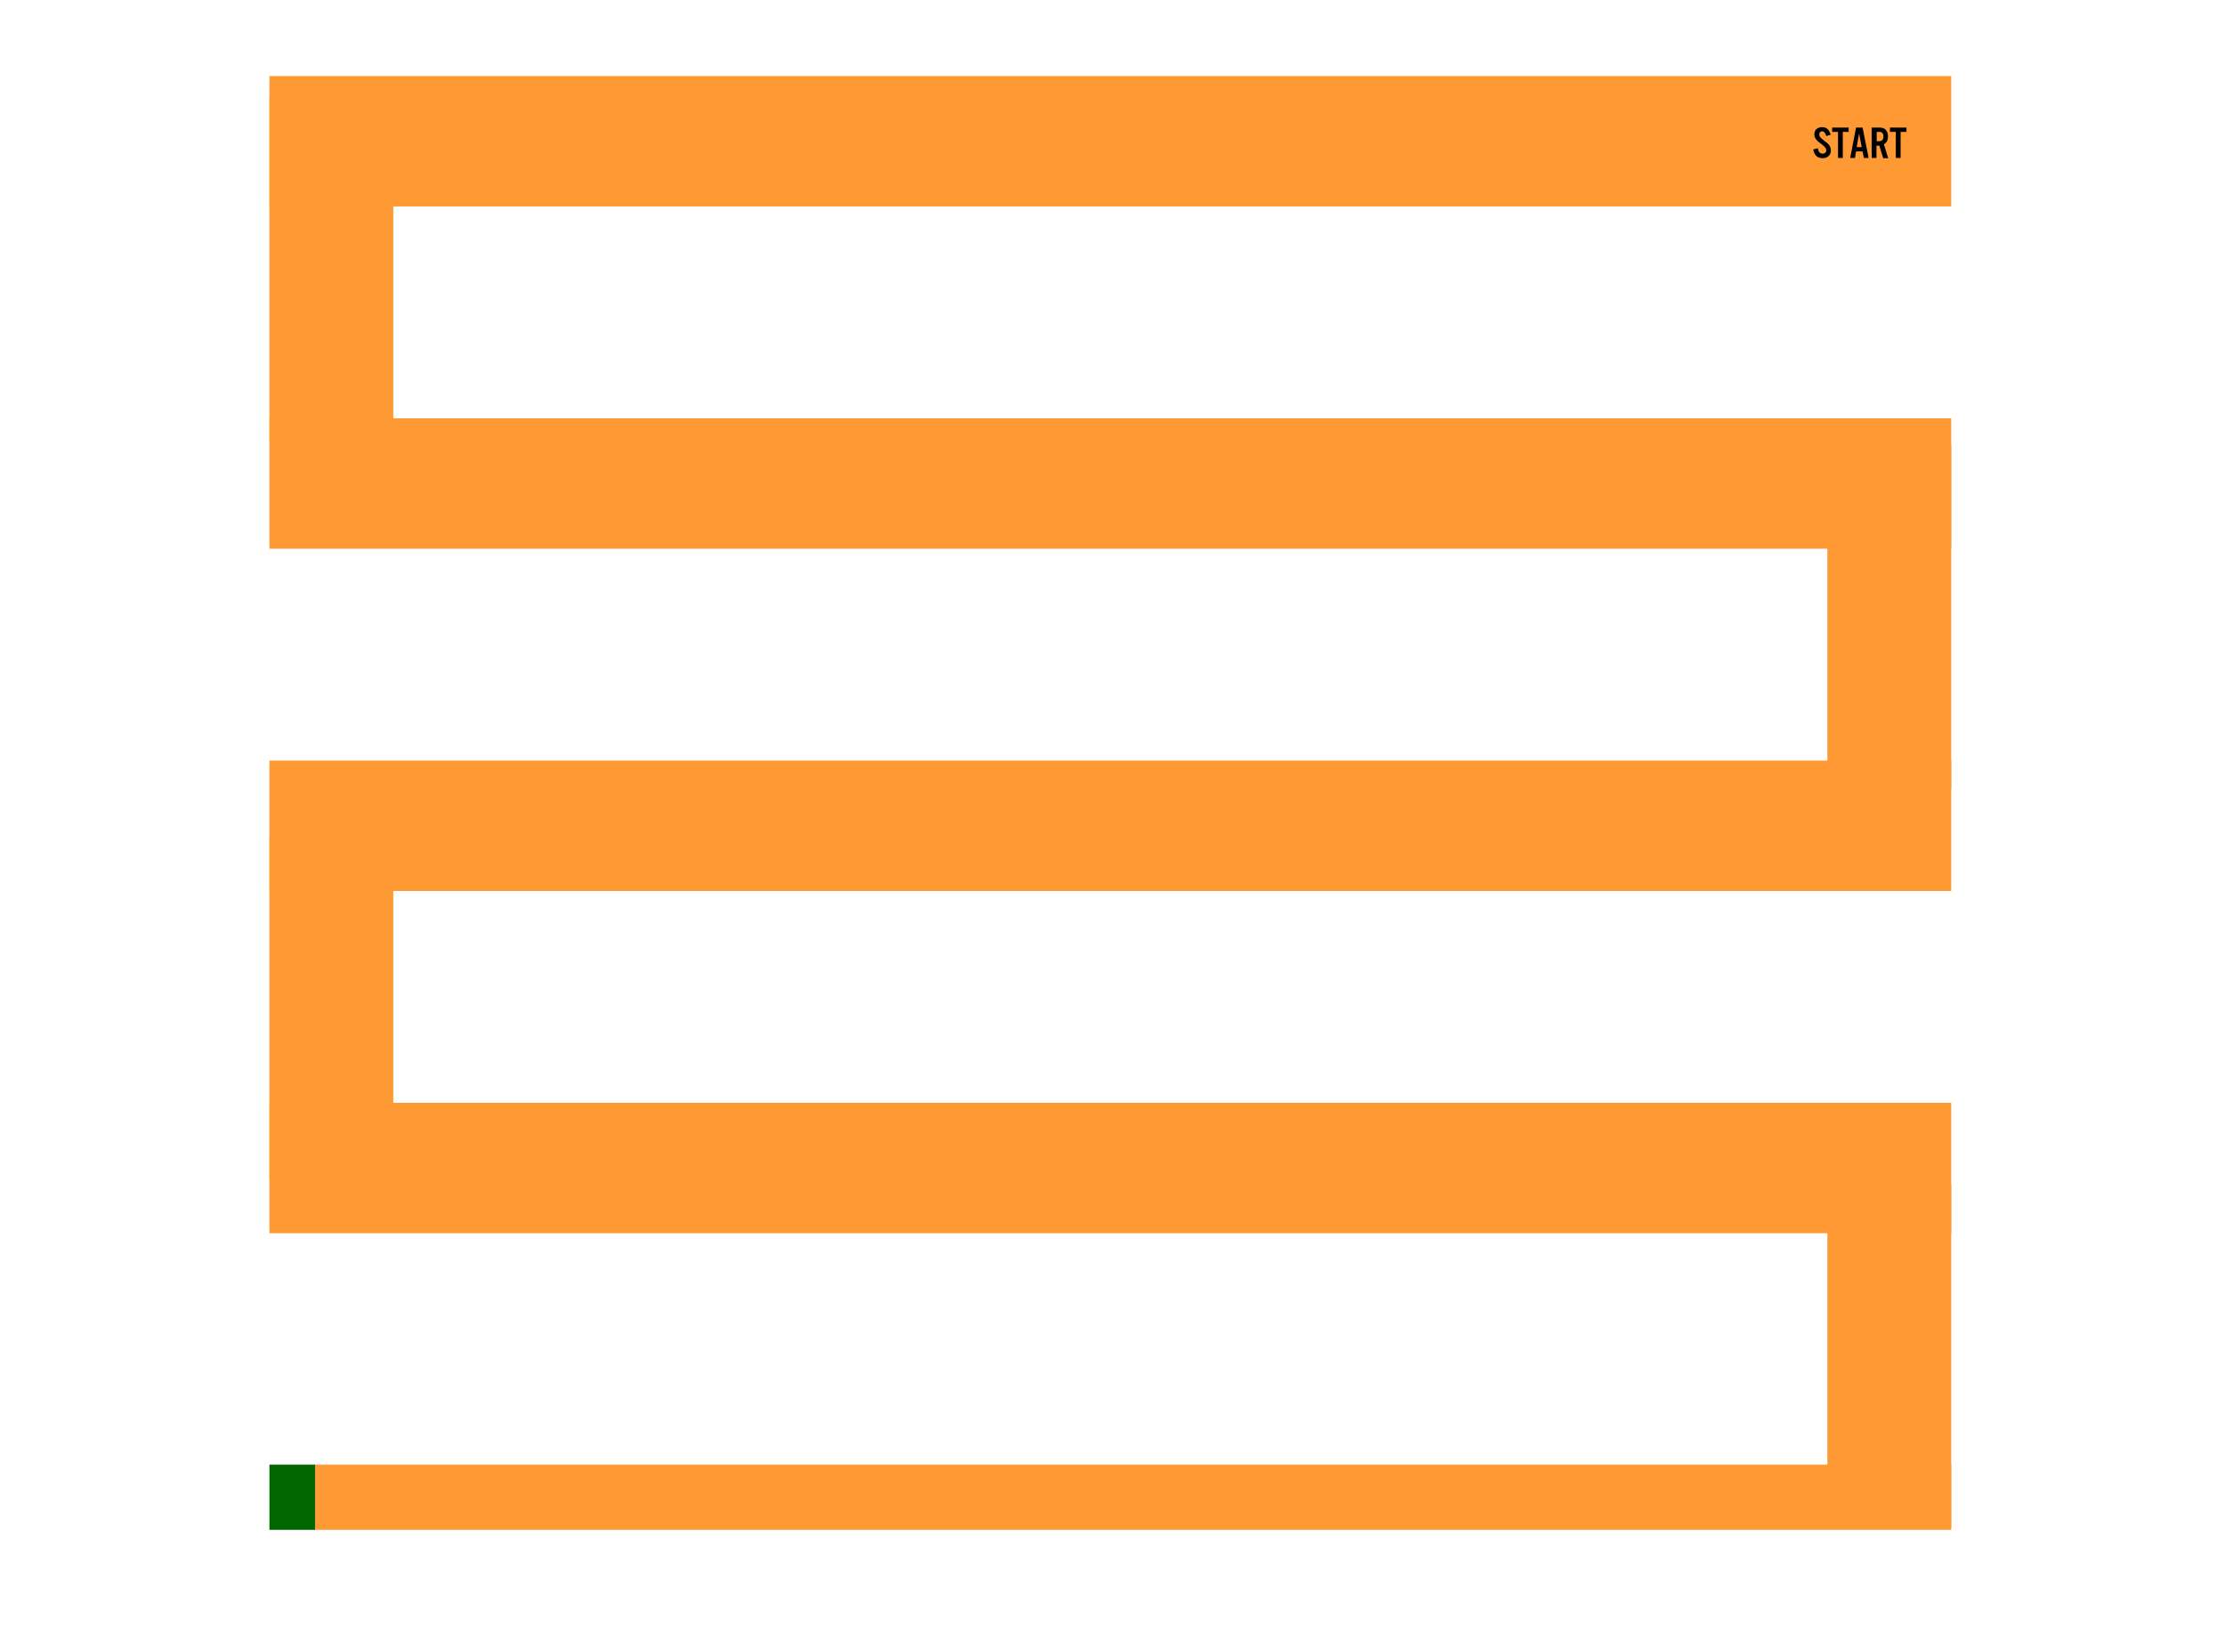
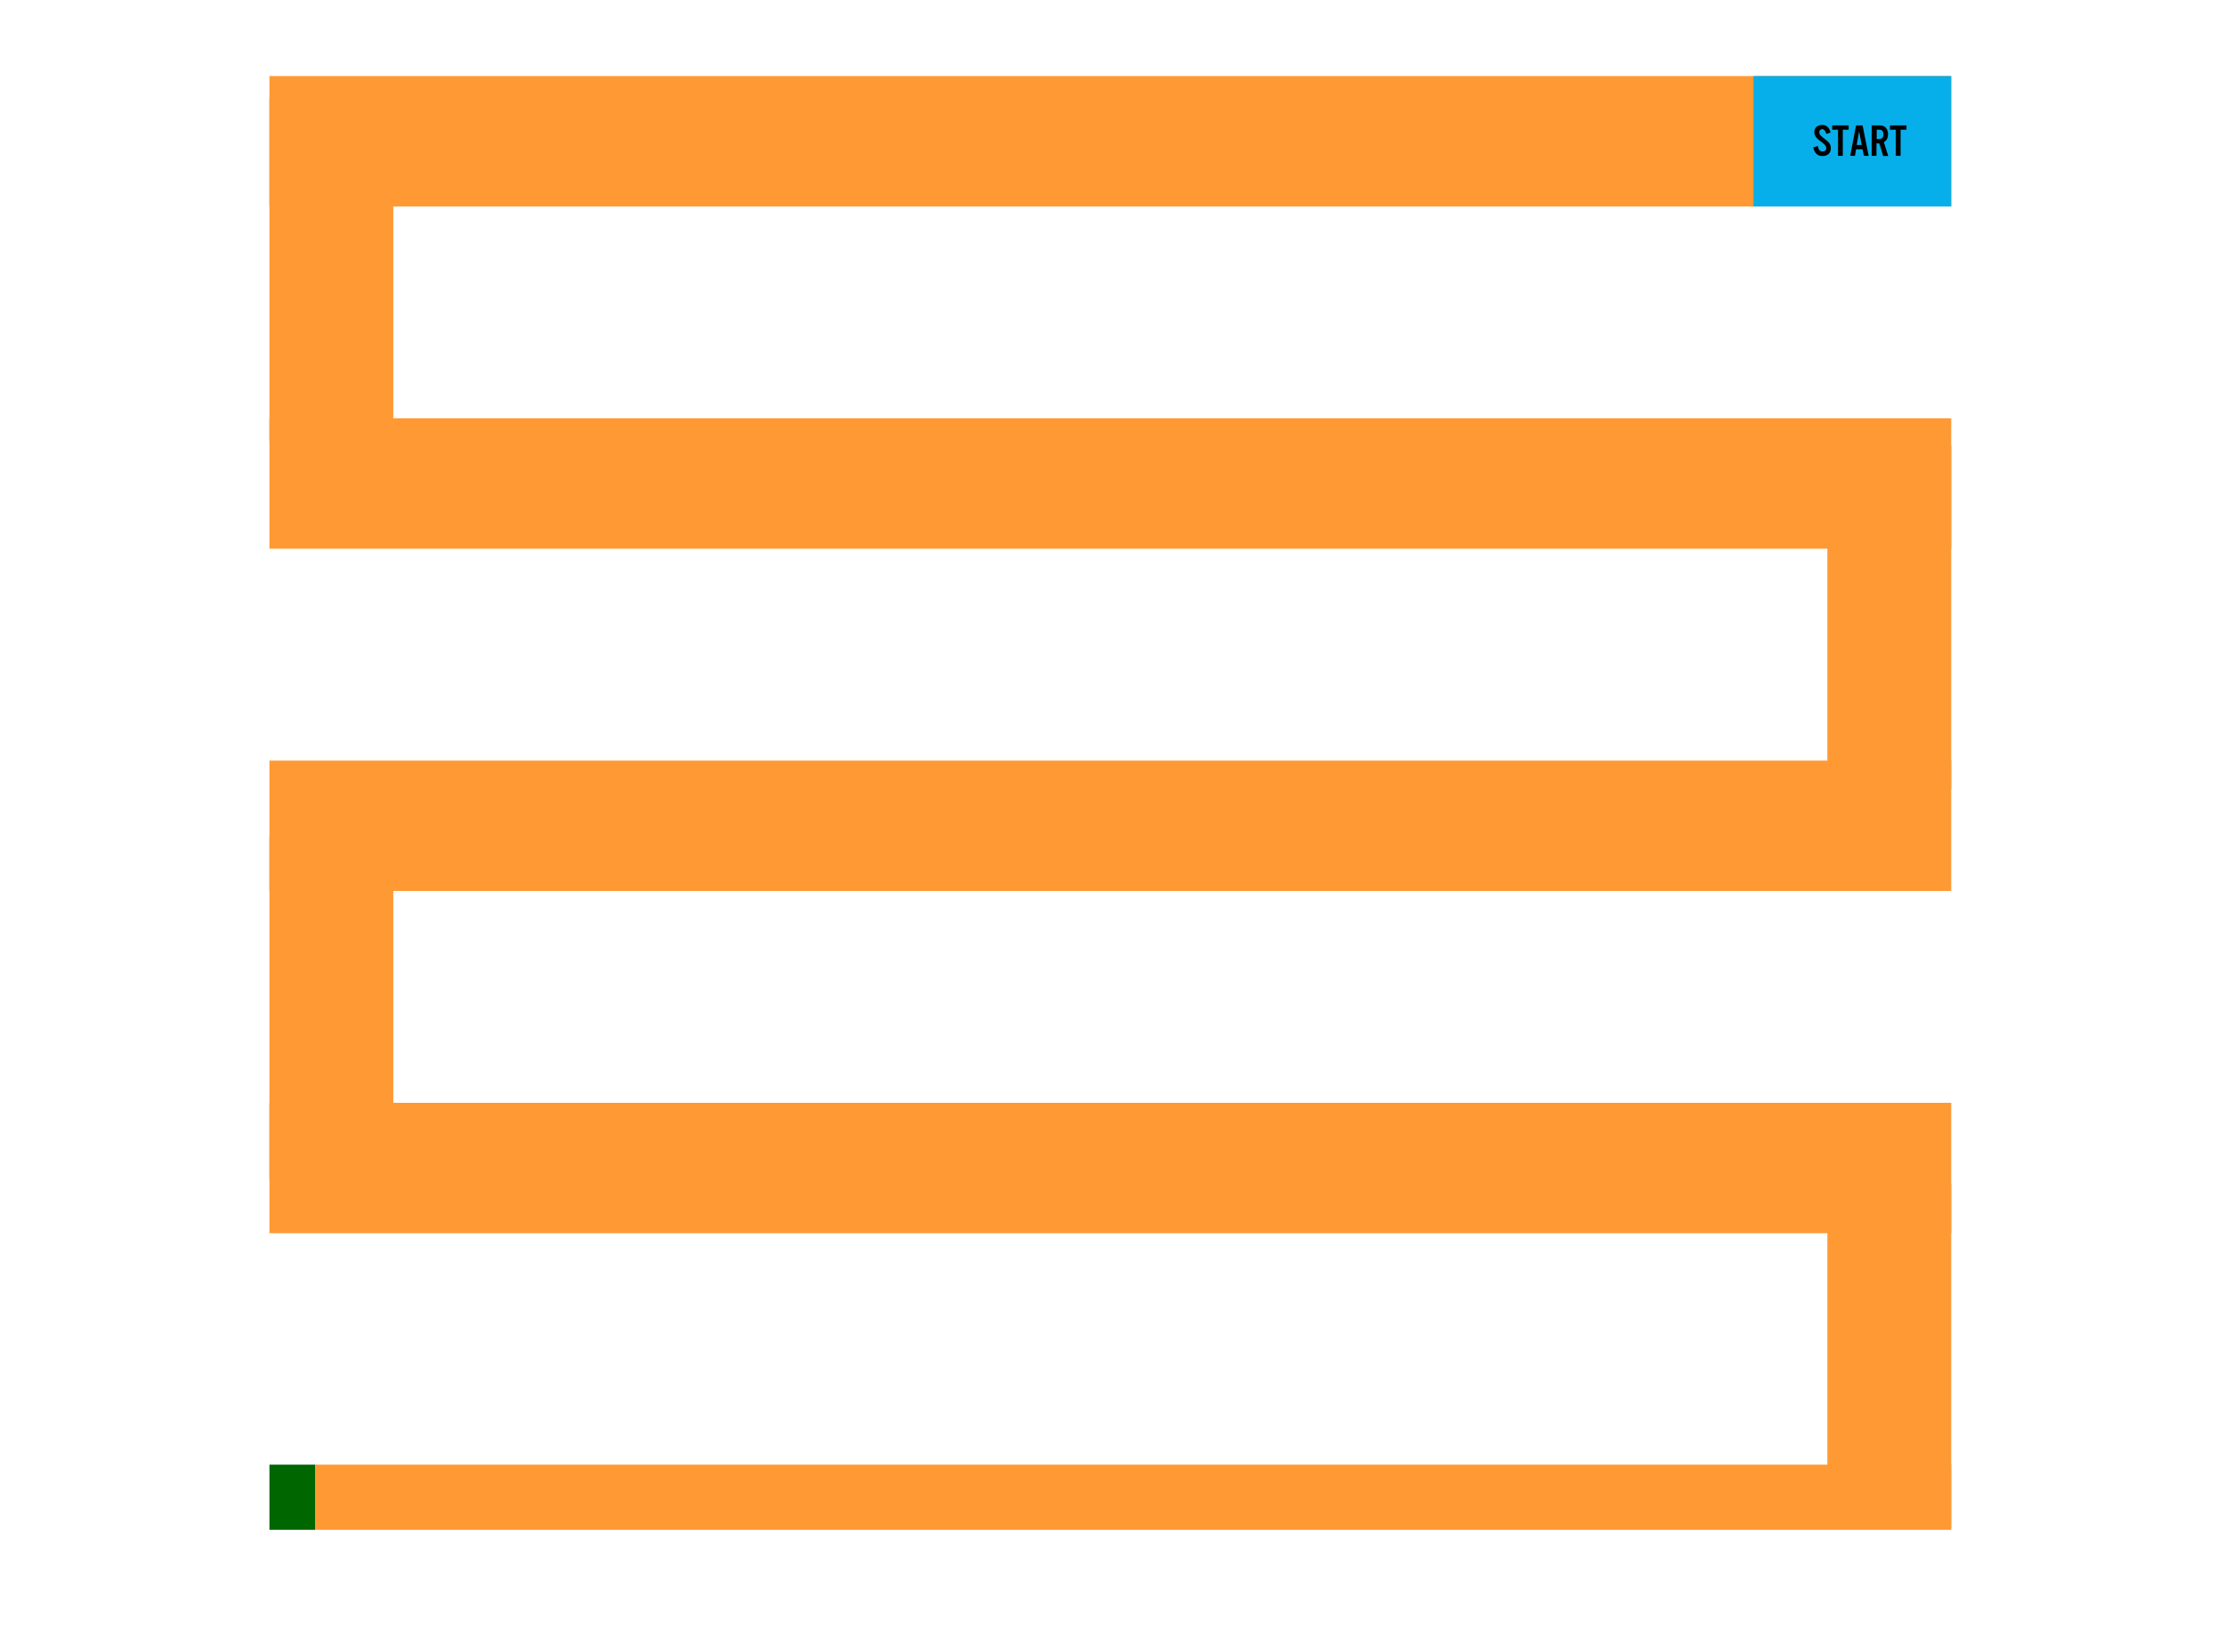
<svg xmlns="http://www.w3.org/2000/svg" version="1.1" id="Layer_1" x="0px" y="0px" viewBox="0 0 1024 760" style="enable-background:new 0 0 1024 760;" xml:space="preserve">
  <style type="text/css">
	.st0{fill:#006600;}
	.st1{fill:#FF9933;}
+ 	.st2{fill:#07AFEA;}
</style>
  <g transform="matrix( 1, 0, 0, 1, 0,0) ">
    <g>
      <g id="Layer1_0_FILL">
        <path class="st0" d="M145.1,674H124v30h21.1V674z" />
-         <path class="st1" d="M898,704v-30h-753v30H898 M898,252.5v-60H124v60H898 M898,95V35H124v60H898 M898,567.5v-60H124v60H898      M898,410v-60H124v60H898z" />
+         <path class="st1" d="M898,704v-30H145v30H898 M898,252.5v-60H124v60H898 M898,95V35H124v60H898 M898,567.5v-60H124v60H898      M898,410v-60H124v60H898z" />
      </g>
    </g>
  </g>
  <g transform="matrix( 1, 0, 0, 1, 0,0) ">
    <g>
      <g id="Layer0_0_FILL">
        <path class="st1" d="M898,545h-57v158h57V545 M898,205h-57v158h57V205 M181,385h-57v158h57V385 M181,45h-57v158h57V45z" />
      </g>
    </g>
  </g>
  <g transform="matrix( 1, 0, 0, 1, 0,0) ">
</g>
-   <g>
- </g>
+   <rect x="807" y="35" class="st2" width="91" height="60" />
  <g id="Layer0_0_FILL_1_">
-     <path d="M874.7,60.7h2.7v-2h-7.6v2h2.7v12h2.2V60.7 M868.9,62.7c0-1.4-0.4-2.4-1.3-3.2c-0.6-0.6-1.6-0.8-2.8-0.8h-3.4v14h2.2V67   h1.3l1.8,5.8h2.3l-2-6.4C868.3,65.7,868.9,64.5,868.9,62.7 M863.7,60.7h0.8c0.4,0,0.7,0,0.9,0c0.3,0.1,0.6,0.2,0.8,0.4   c0.4,0.4,0.6,0.9,0.6,1.7c0,1-0.3,1.7-1,2c-0.3,0.1-0.7,0.2-1.3,0.2h-0.8V60.7 M857.2,58.7h-3l-2.7,14h2.2l0.5-3h3l0.6,3h2.2   L857.2,58.7 M856.8,67.7h-2.3l1.1-6.3L856.8,67.7 M843.2,58.7v2h2.7v12h2.2v-12h2.7v-2H843.2 M840.5,62.6l2-0.6   c-0.6-2.3-1.9-3.5-3.9-3.5c-1,0-1.8,0.3-2.5,0.8c-0.8,0.6-1.1,1.5-1.1,2.6c0,1.1,0.5,2.1,1.5,3c0.2,0.2,0.8,0.7,1.9,1.5   c0.7,0.6,1.3,1,1.5,1.4c0.4,0.4,0.6,0.9,0.6,1.4c0,0.5-0.2,0.8-0.5,1.1c-0.3,0.3-0.7,0.4-1.2,0.4c-1.2,0-1.9-0.8-2.2-2.5l-2.1,0.6   c0.5,2.6,1.9,4,4.3,4c1.1,0,2.1-0.3,2.8-1c0.7-0.7,1-1.5,1-2.6c0-1-0.3-1.9-0.9-2.6c-0.4-0.5-1.1-1.1-2.1-1.8   c-1-0.8-1.6-1.3-1.8-1.6c-0.4-0.4-0.5-0.9-0.5-1.4c0-0.4,0.1-0.8,0.4-1c0.3-0.2,0.6-0.4,1-0.4C839.5,60.5,840.1,61.2,840.5,62.6z" />
+     <path d="M874.7,59.7h2.7v-2h-7.6v2h2.7v12h2.2L874.7,59.7 M868.9,61.7c0-1.4-0.4-2.4-1.3-3.2c-0.6-0.6-1.6-0.8-2.8-0.8h-3.4v14h2.2   V66h1.3l1.8,5.8h2.3l-2-6.4C868.3,64.7,868.9,63.5,868.9,61.7 M863.7,59.7h0.8c0.4,0,0.7,0,0.9,0c0.3,0.1,0.6,0.2,0.8,0.4   c0.4,0.4,0.6,0.9,0.6,1.7c0,1-0.3,1.7-1,2c-0.3,0.1-0.7,0.2-1.3,0.2h-0.8V59.7 M857.2,57.7h-3l-2.7,14h2.2l0.5-3h3l0.6,3h2.2   L857.2,57.7 M856.8,66.7h-2.3l1.1-6.3L856.8,66.7 M843.2,57.7v2h2.7v12h2.2v-12h2.7v-2L843.2,57.7 M840.5,61.6l2-0.6   c-0.6-2.3-1.9-3.5-3.9-3.5c-1,0-1.8,0.3-2.5,0.8c-0.8,0.6-1.1,1.5-1.1,2.6s0.5,2.1,1.5,3c0.2,0.2,0.8,0.7,1.9,1.5   c0.7,0.6,1.3,1,1.5,1.4c0.4,0.4,0.6,0.9,0.6,1.4s-0.2,0.8-0.5,1.1c-0.3,0.3-0.7,0.4-1.2,0.4c-1.2,0-1.9-0.8-2.2-2.5l-2.1,0.6   c0.5,2.6,1.9,4,4.3,4c1.1,0,2.1-0.3,2.8-1s1-1.5,1-2.6c0-1-0.3-1.9-0.9-2.6c-0.4-0.5-1.1-1.1-2.1-1.8c-1-0.8-1.6-1.3-1.8-1.6   c-0.4-0.4-0.5-0.9-0.5-1.4c0-0.4,0.1-0.8,0.4-1c0.3-0.2,0.6-0.4,1-0.4C839.5,59.5,840.1,60.2,840.5,61.6z" />
  </g>
</svg>
